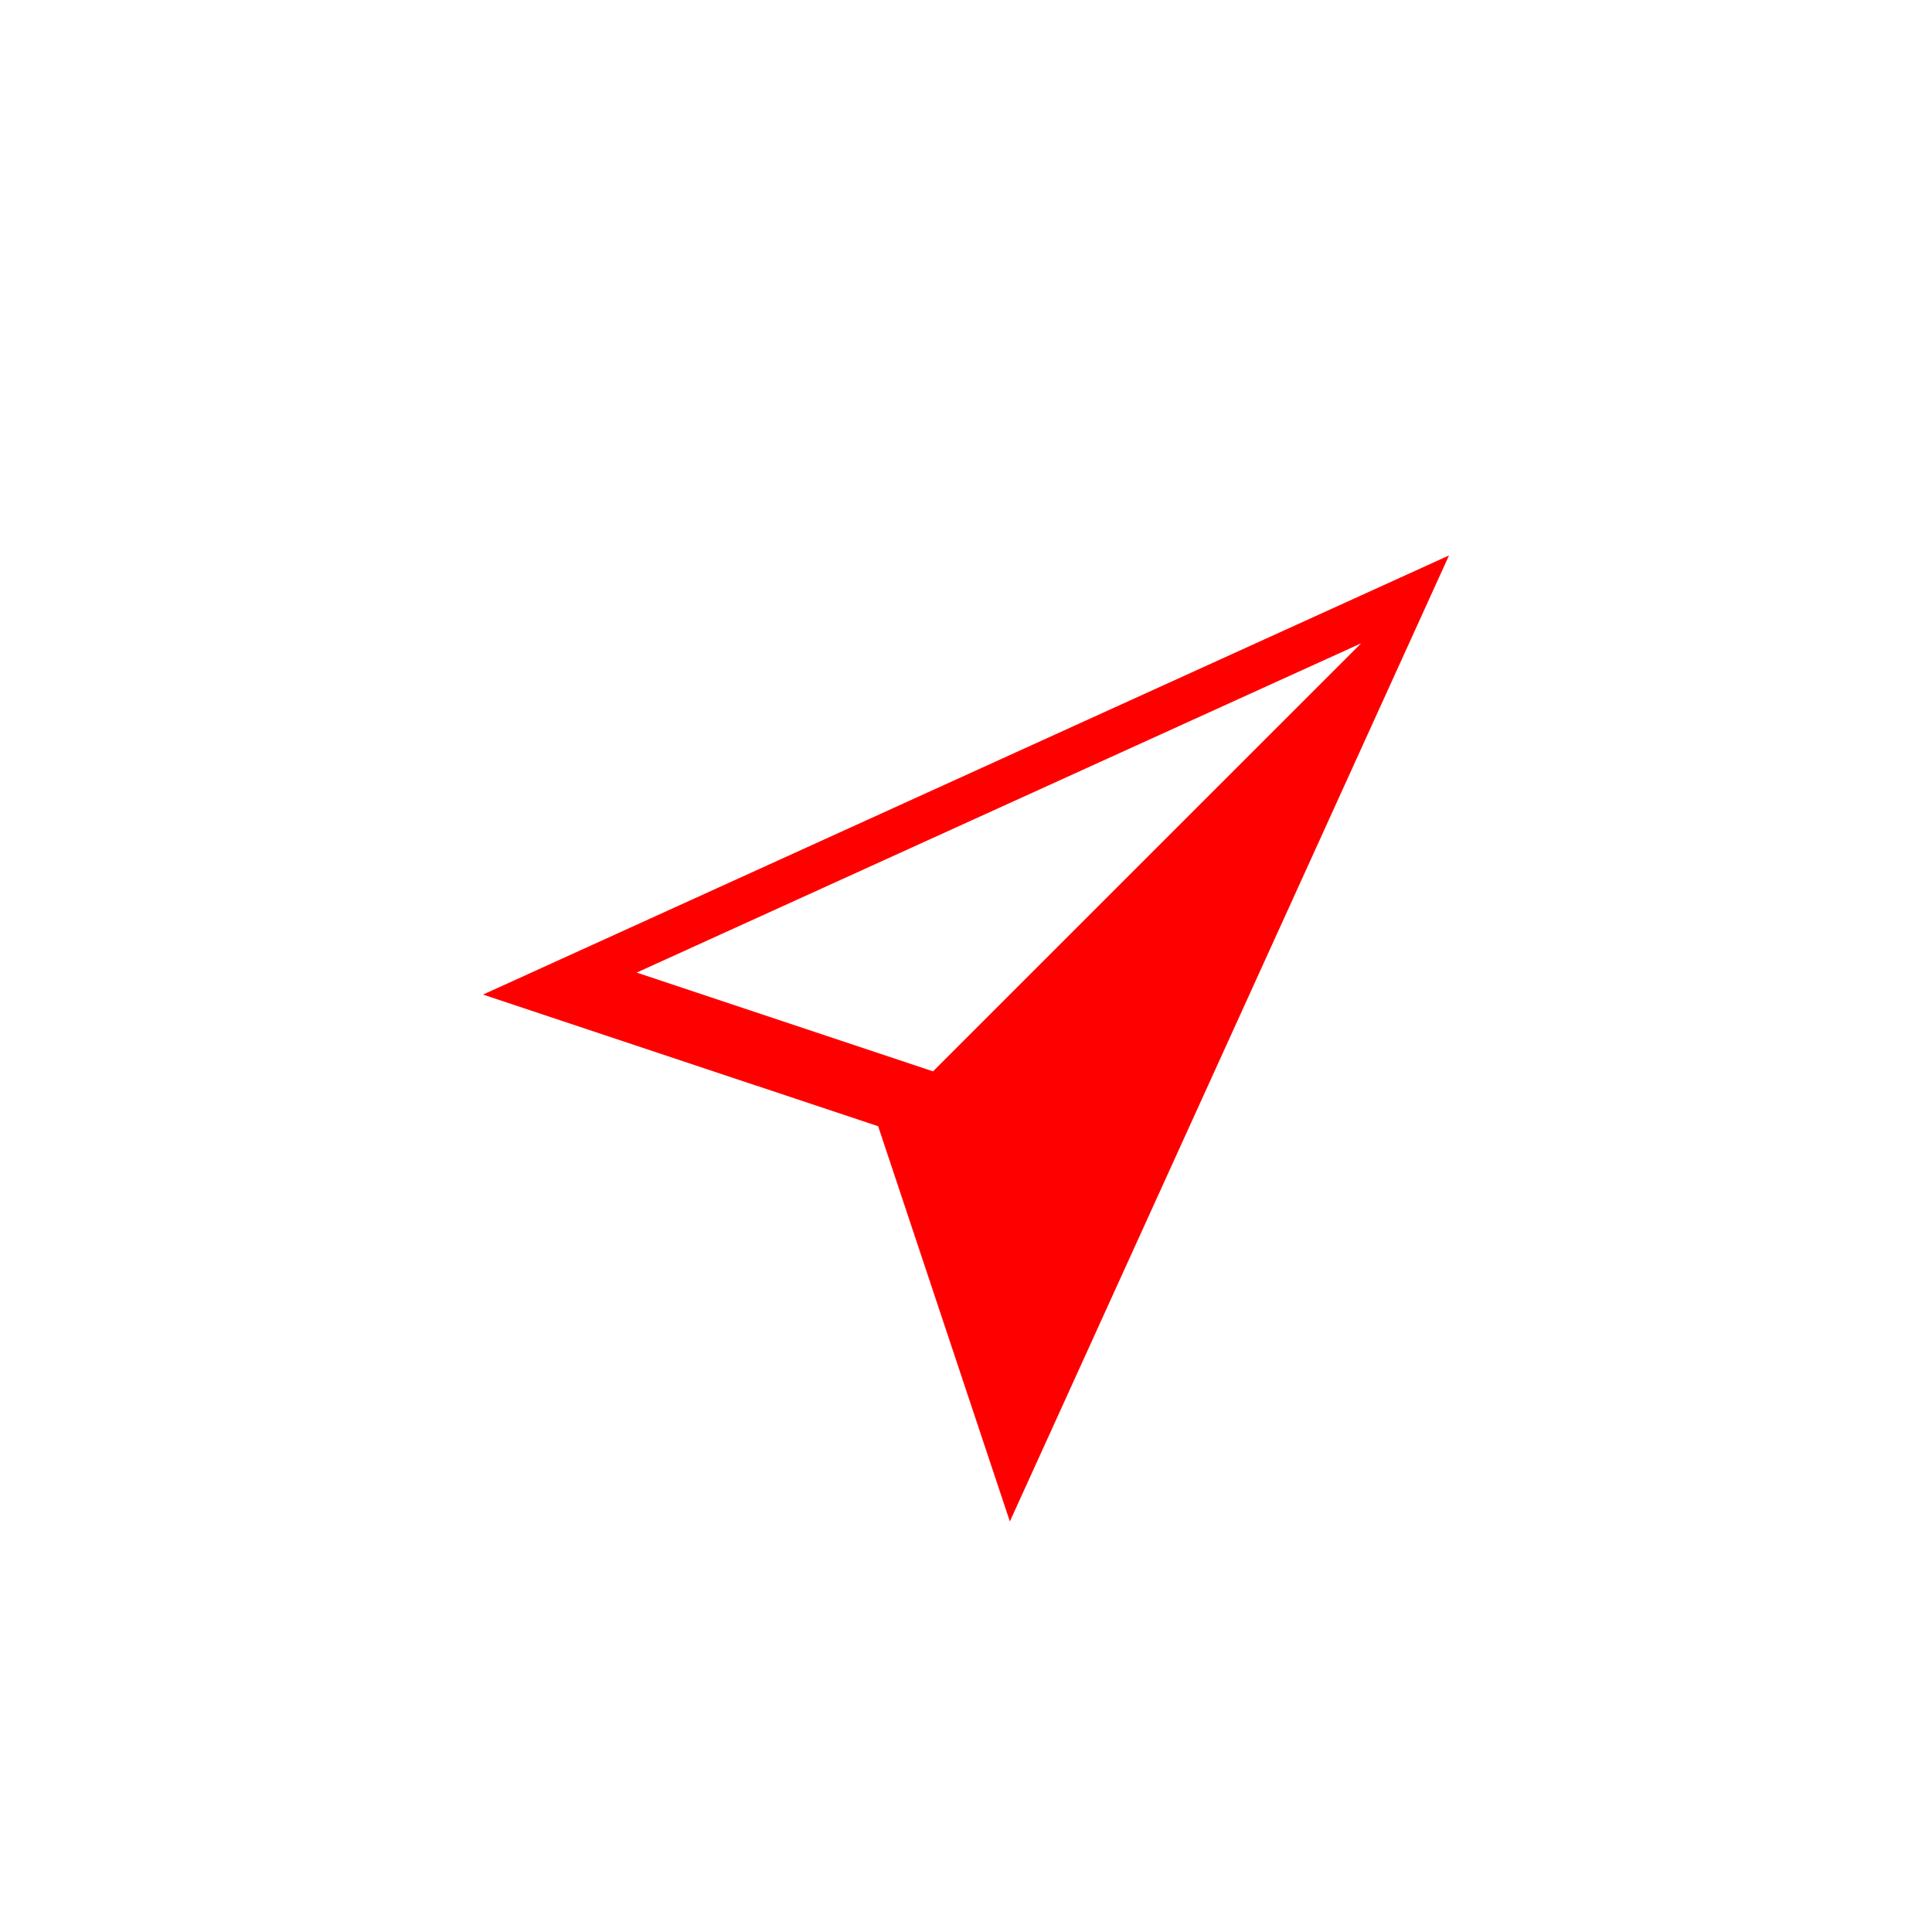
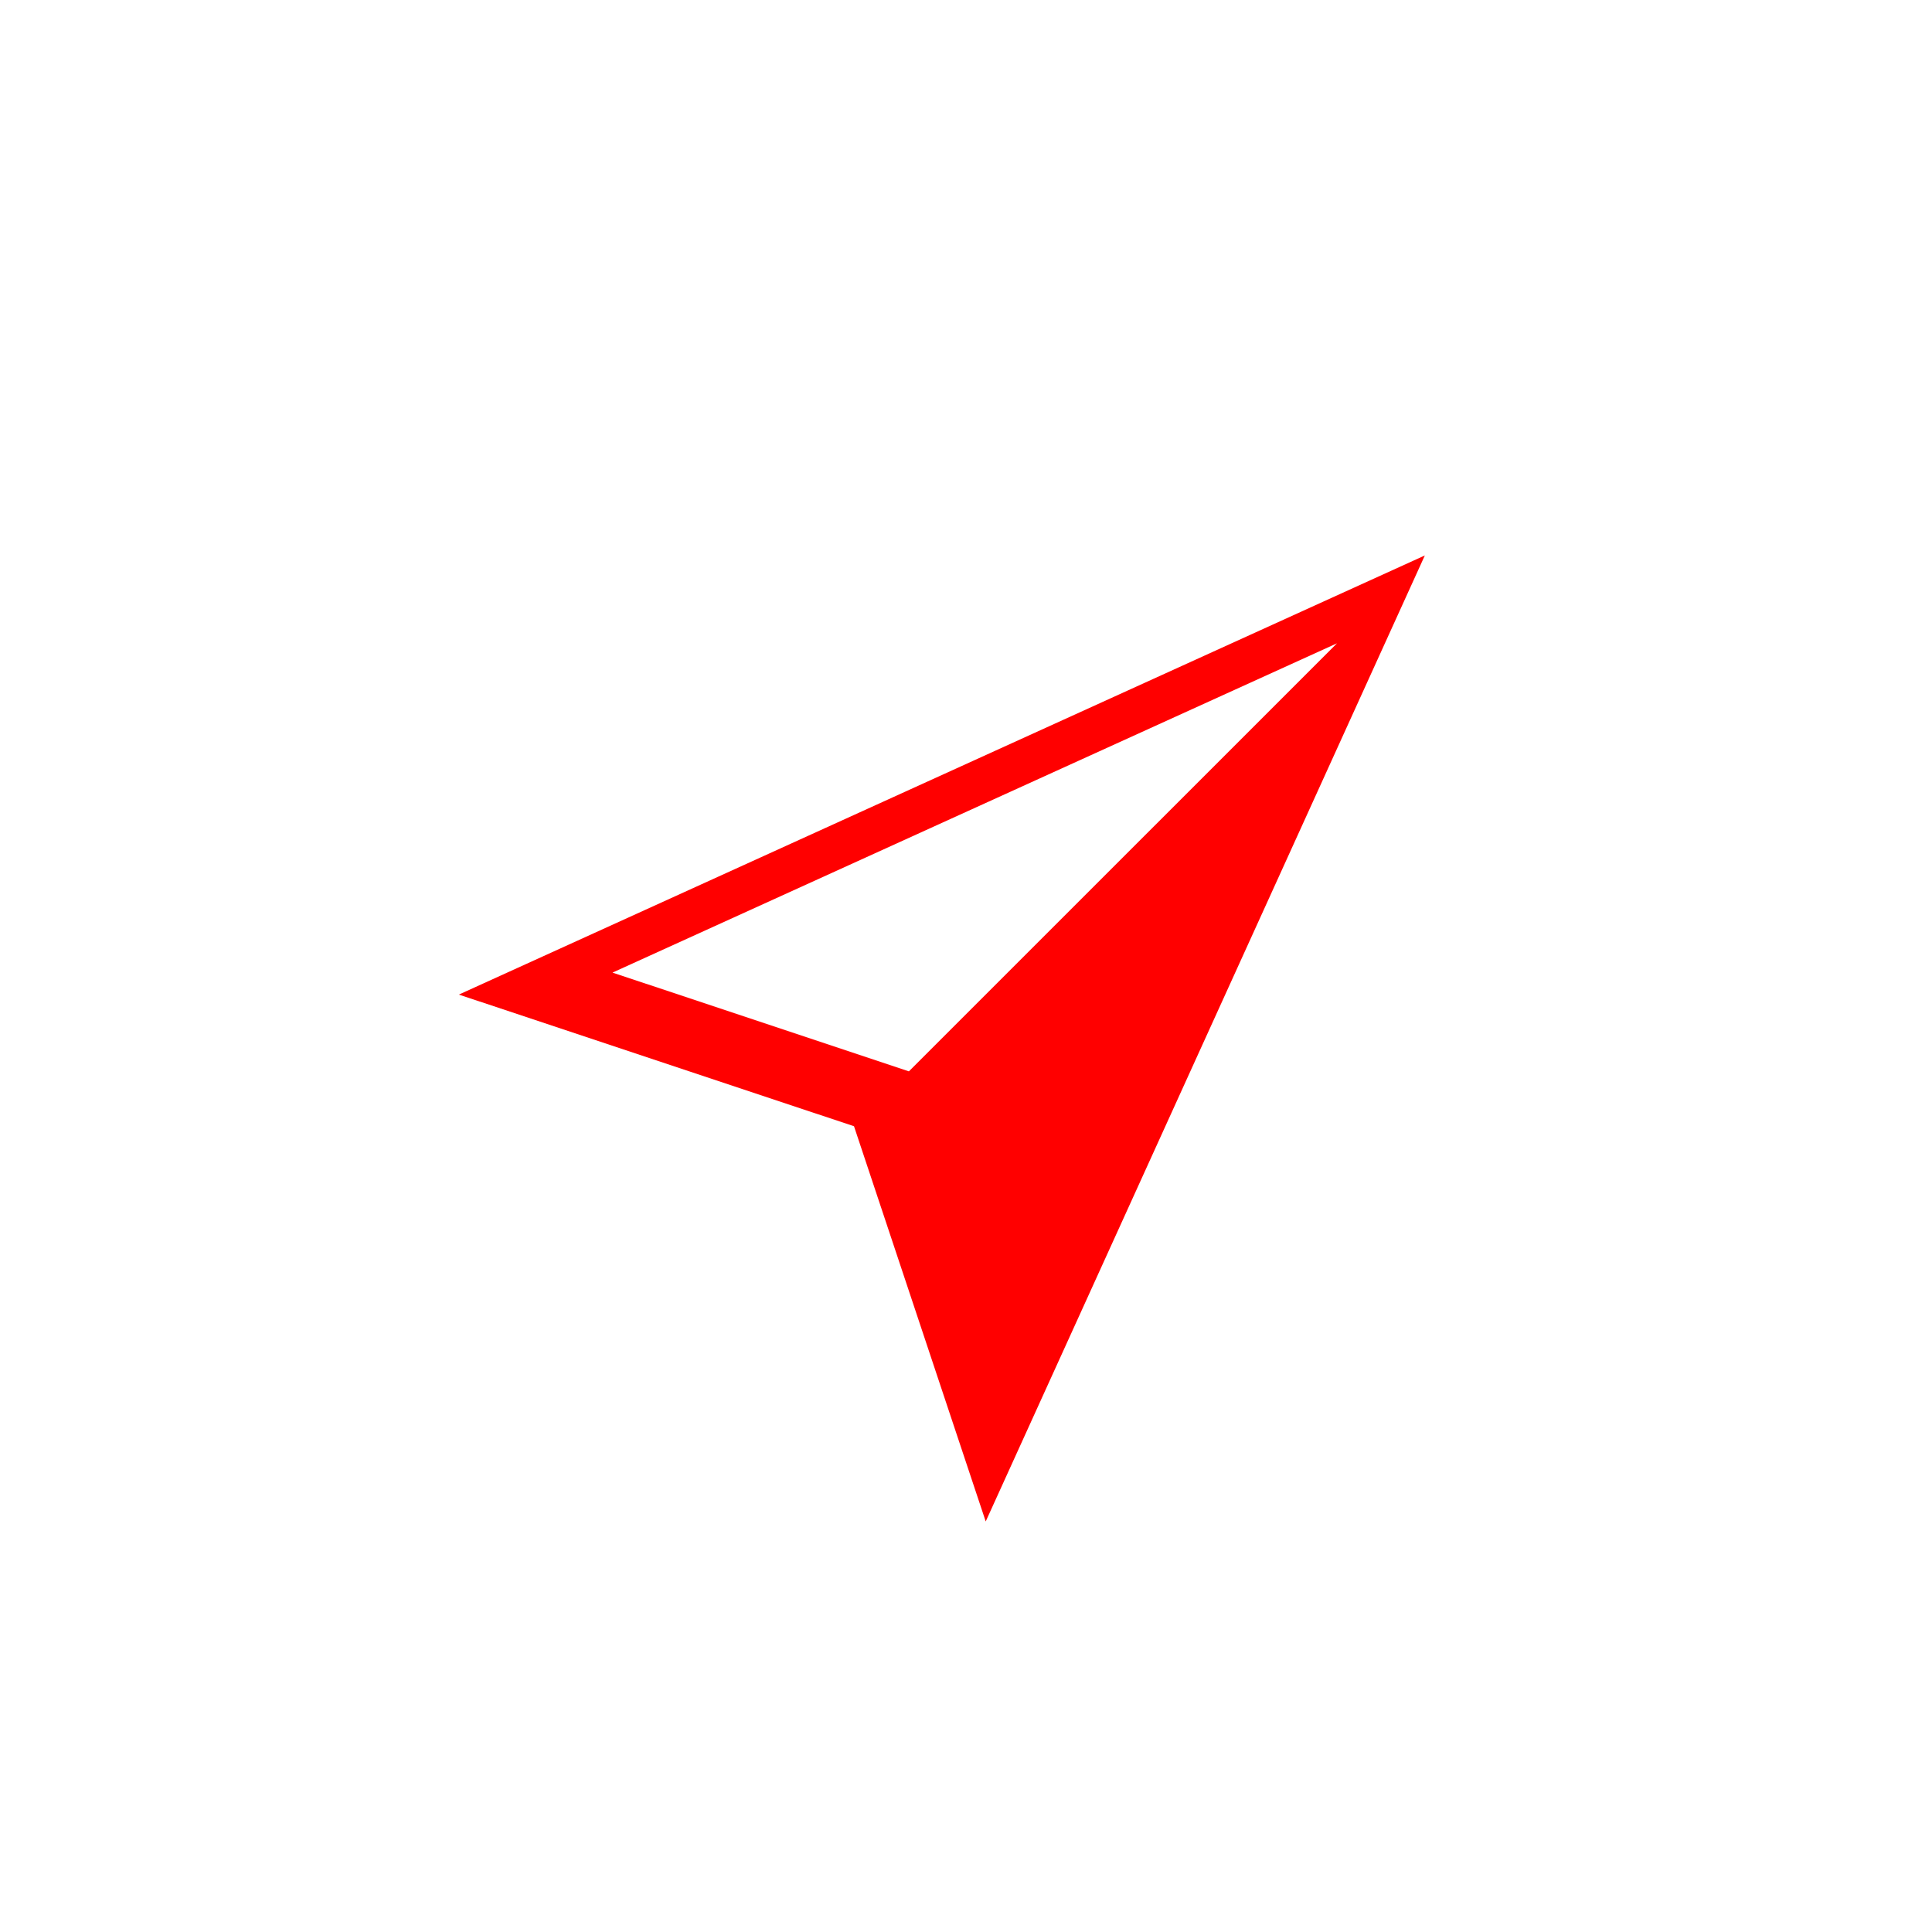
- <svg xmlns="http://www.w3.org/2000/svg" fill="#FF0000" width="800px" height="800px" viewBox="0 0 512 512" enable-background="new 0 0 512 512" xml:space="preserve" transform="translate(0,30)">
+ <svg xmlns="http://www.w3.org/2000/svg" fill="#FF0000" width="800px" height="800px" viewBox="0 0 512 512" enable-background="new 0 0 512 512" xml:space="preserve" transform="translate(-10,30)">
  <path d="M128,244.375l104.719,34.891L267.625,384L384,128L128,244.375z M247.266,264.719l-78.547-26.172l192-87.266L247.266,264.719z" />
</svg>
